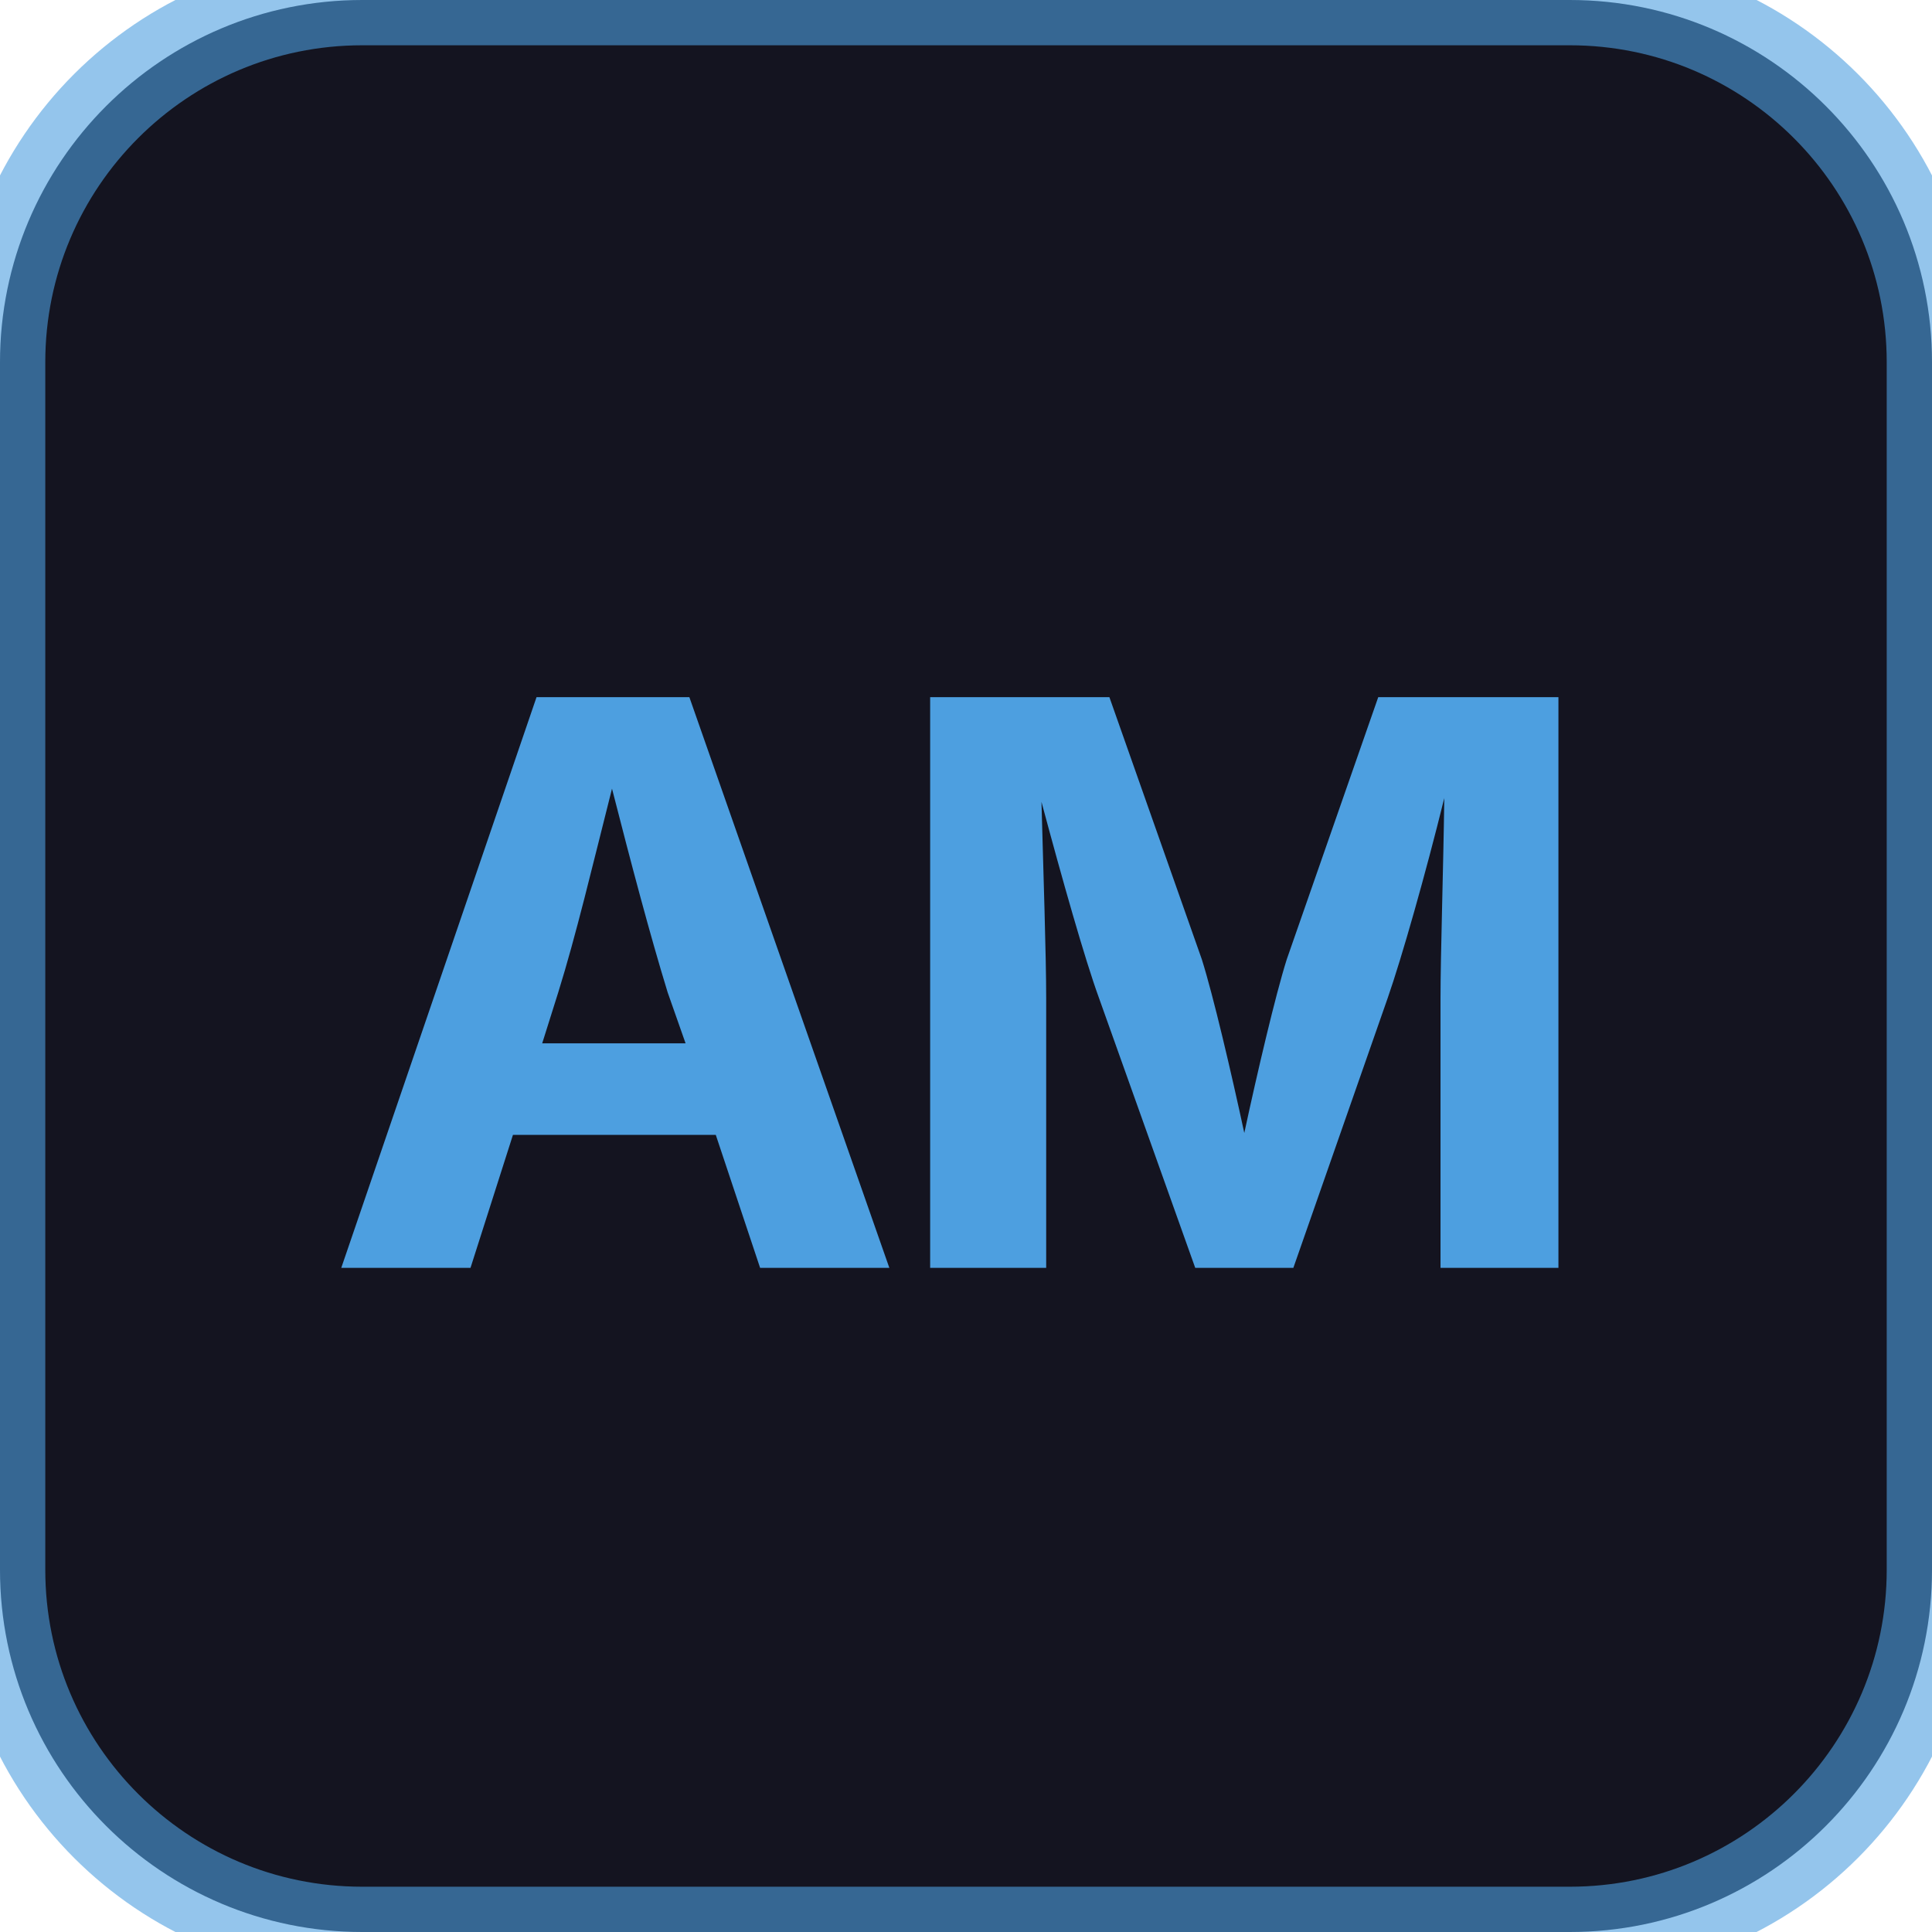
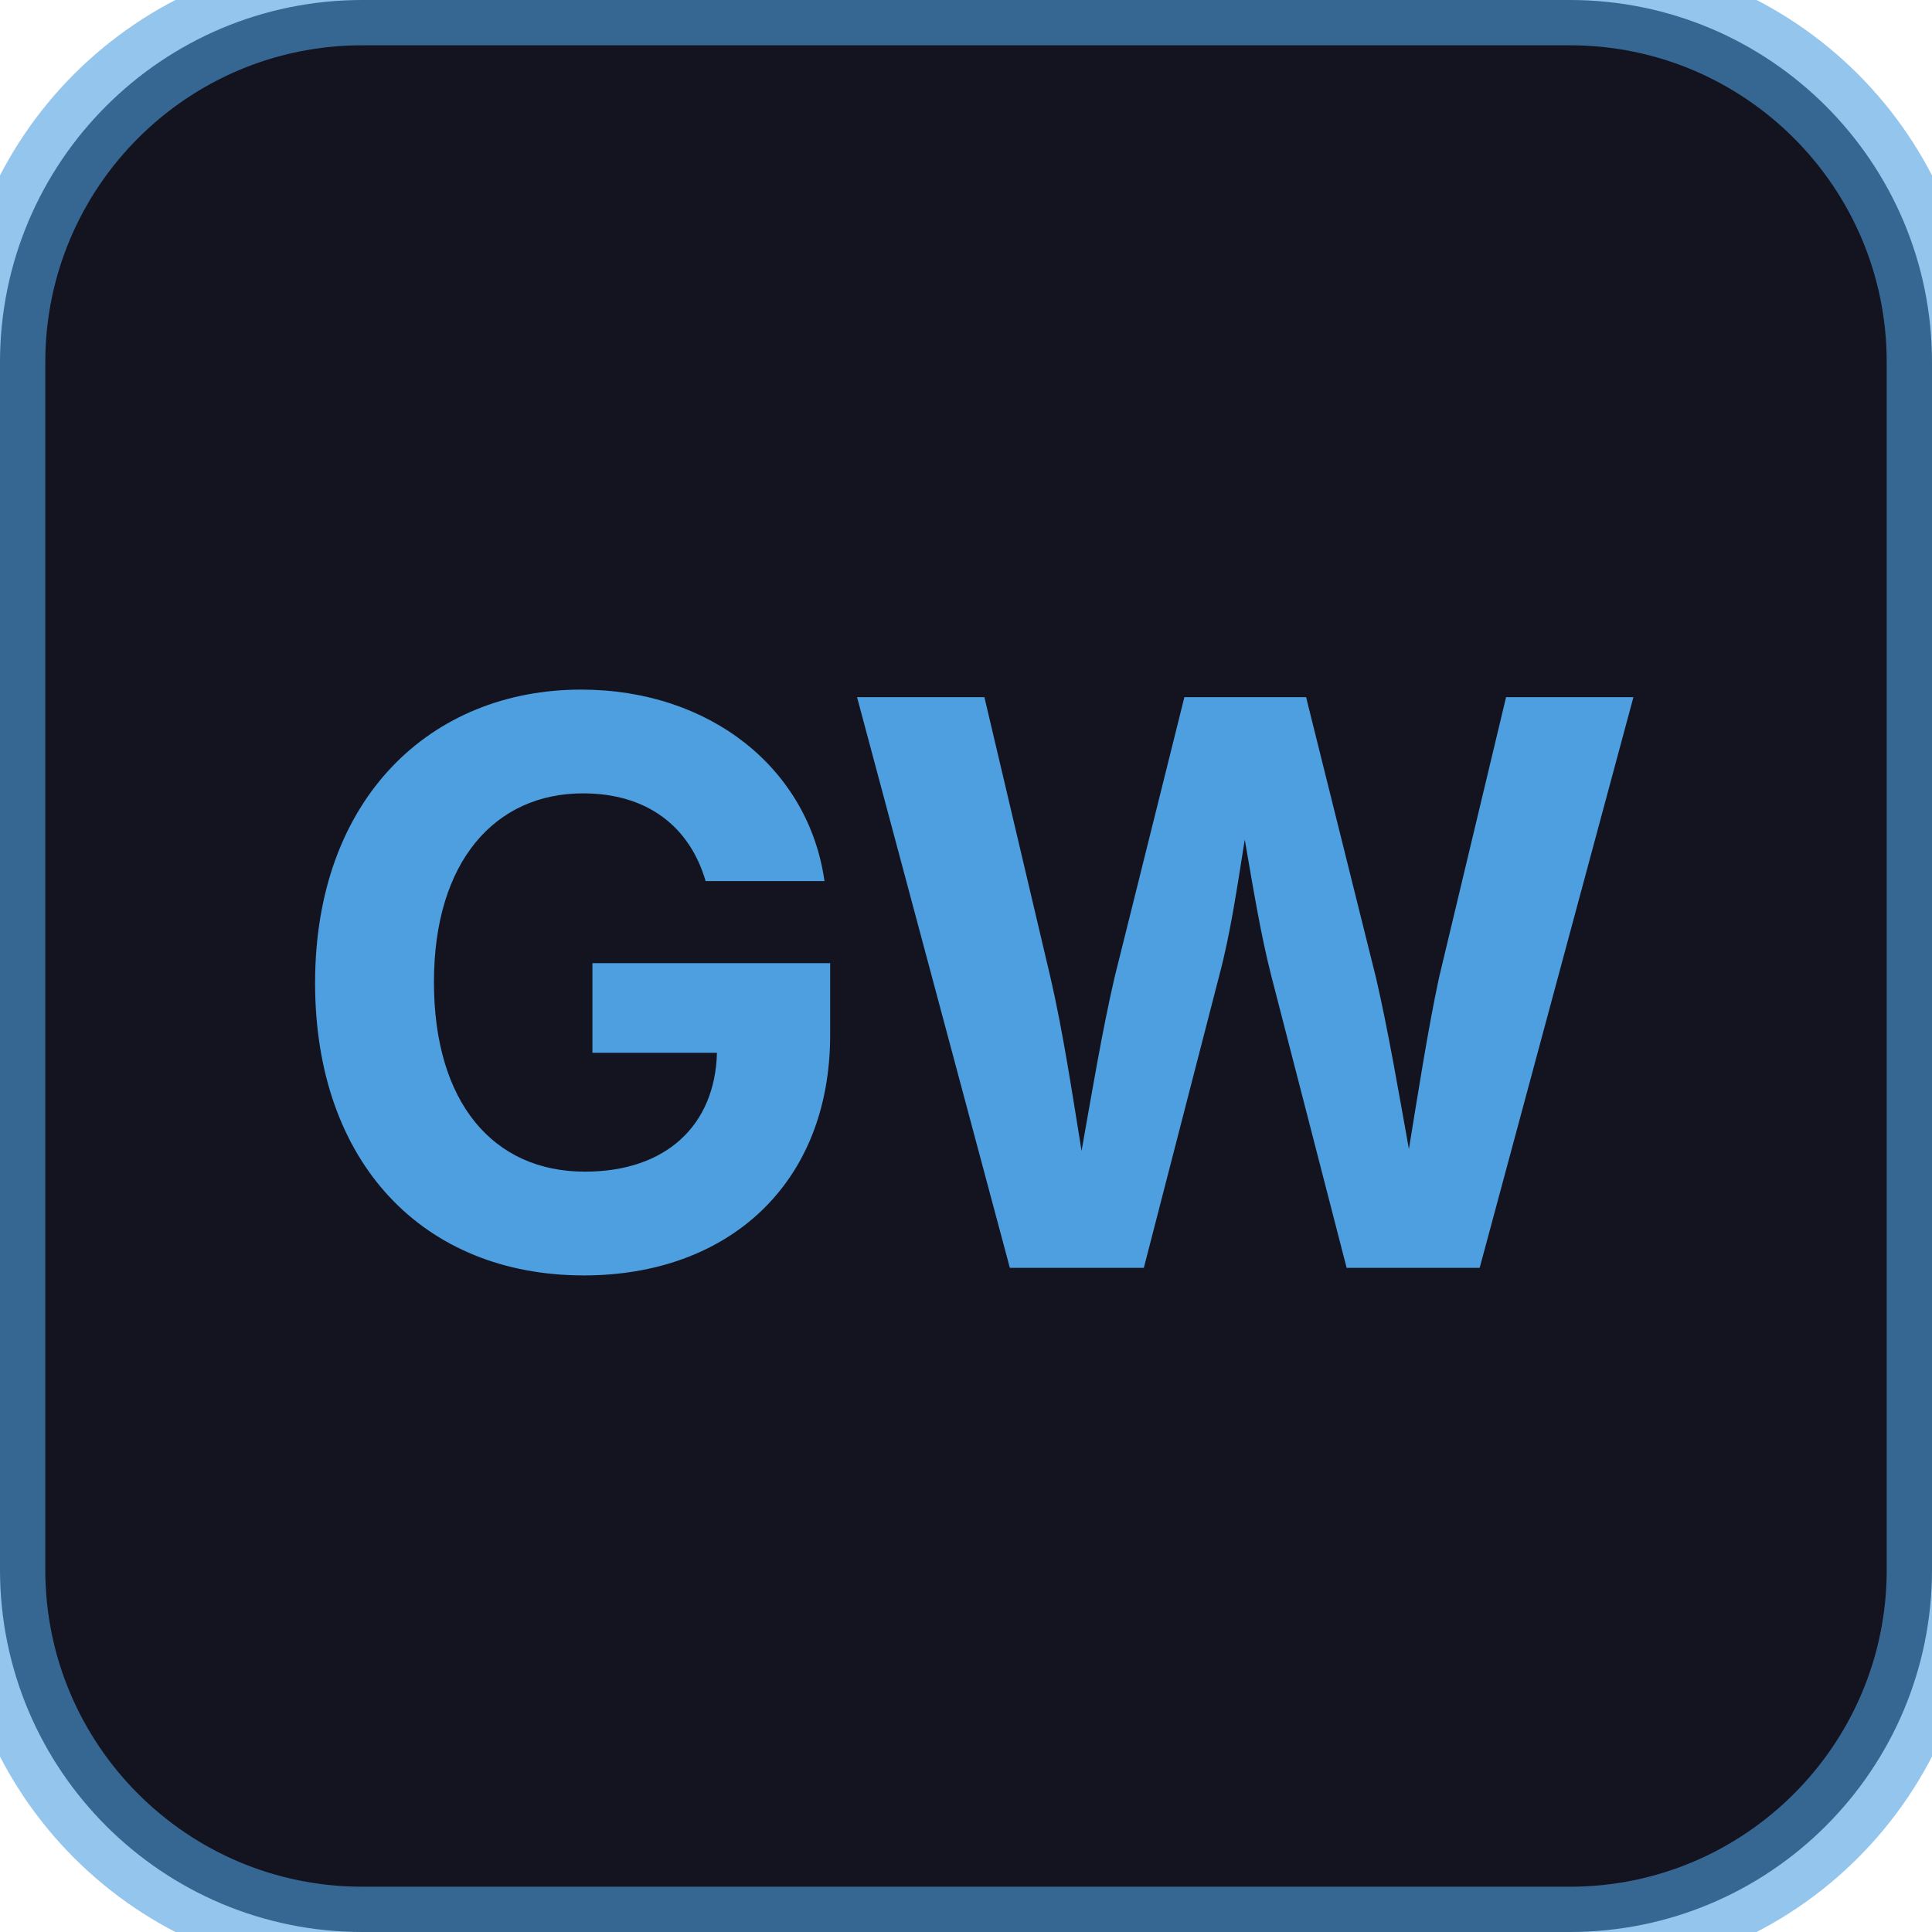
<svg xmlns="http://www.w3.org/2000/svg" viewBox="0 0 32 32" width="32" height="32">
  <rect width="32" height="32" rx="6" fill="#141420" />
  <rect width="32" height="32" rx="6" fill="none" stroke="#4D9FE0" stroke-width="1.5" opacity="0.6" />
-   <text x="16" y="21" font-family="Geist, Inter, Arial, sans-serif" font-size="13" font-weight="700" fill="#4D9FE0" text-anchor="middle" letter-spacing="-0.5">AM</text>
+   <text x="16" y="21" font-family="Geist, Inter, Arial, sans-serif" font-size="13" font-weight="700" fill="#4D9FE0" text-anchor="middle" letter-spacing="-0.5">GW</text>
</svg>
